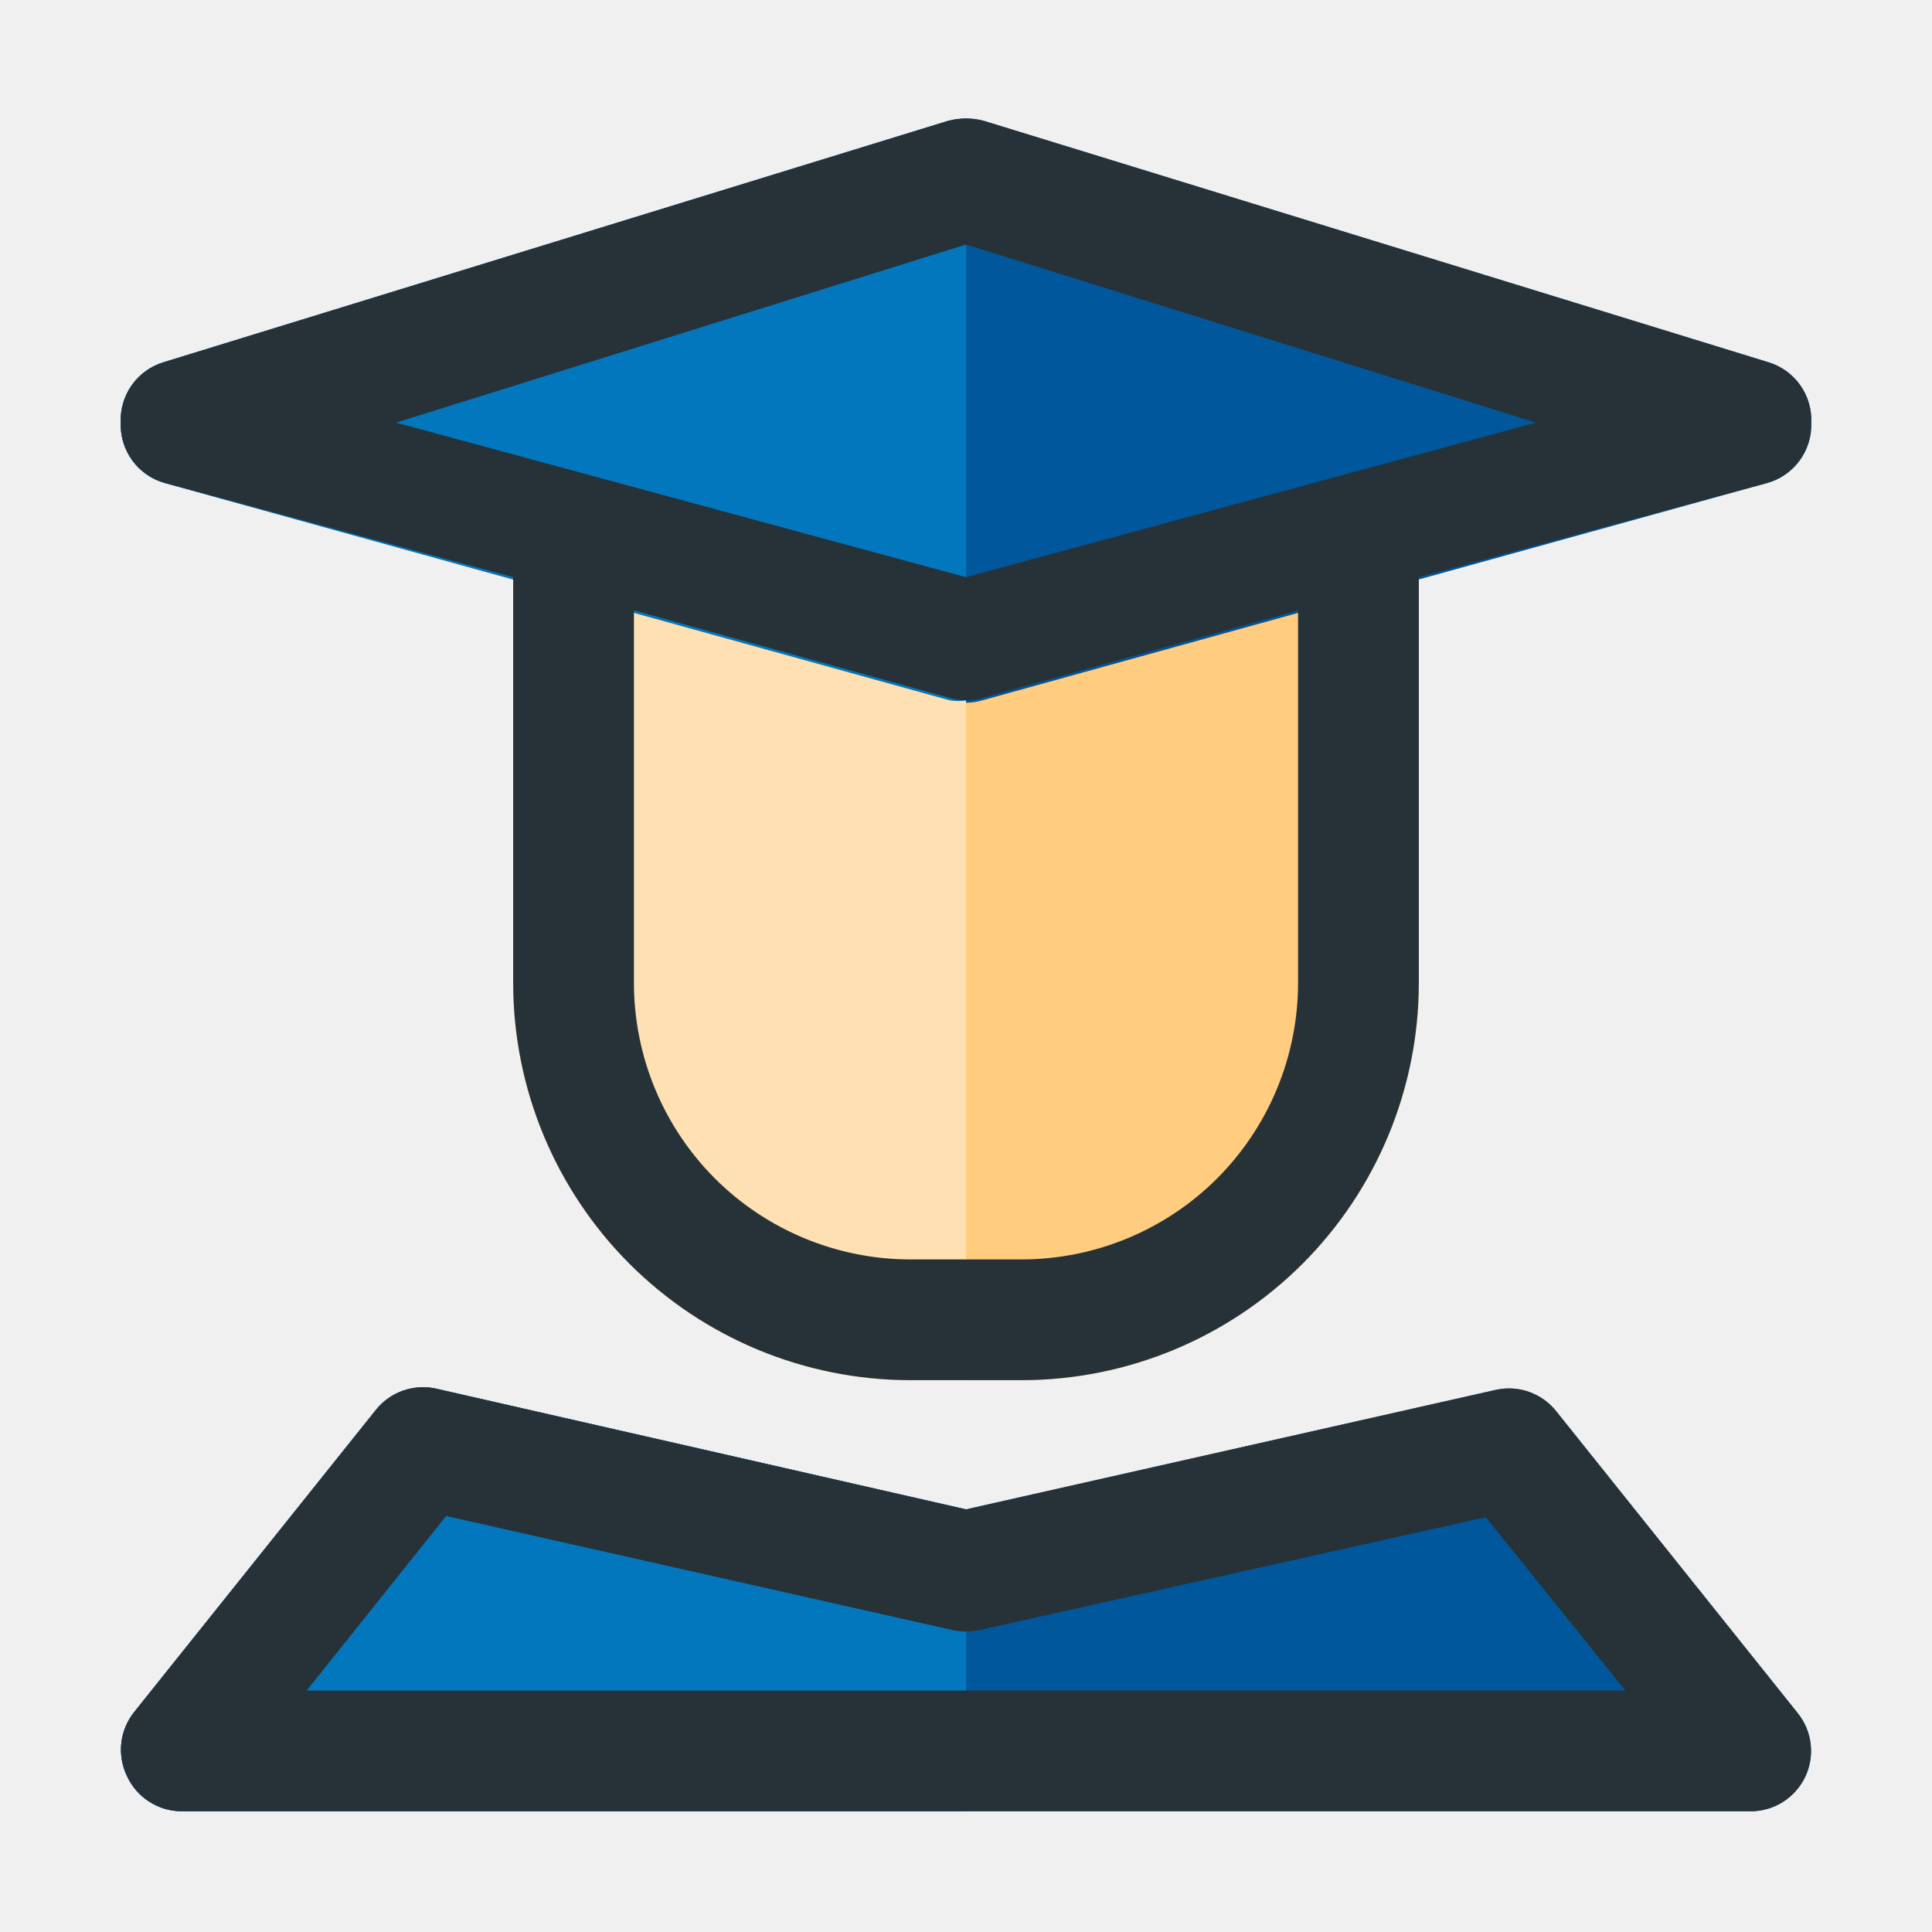
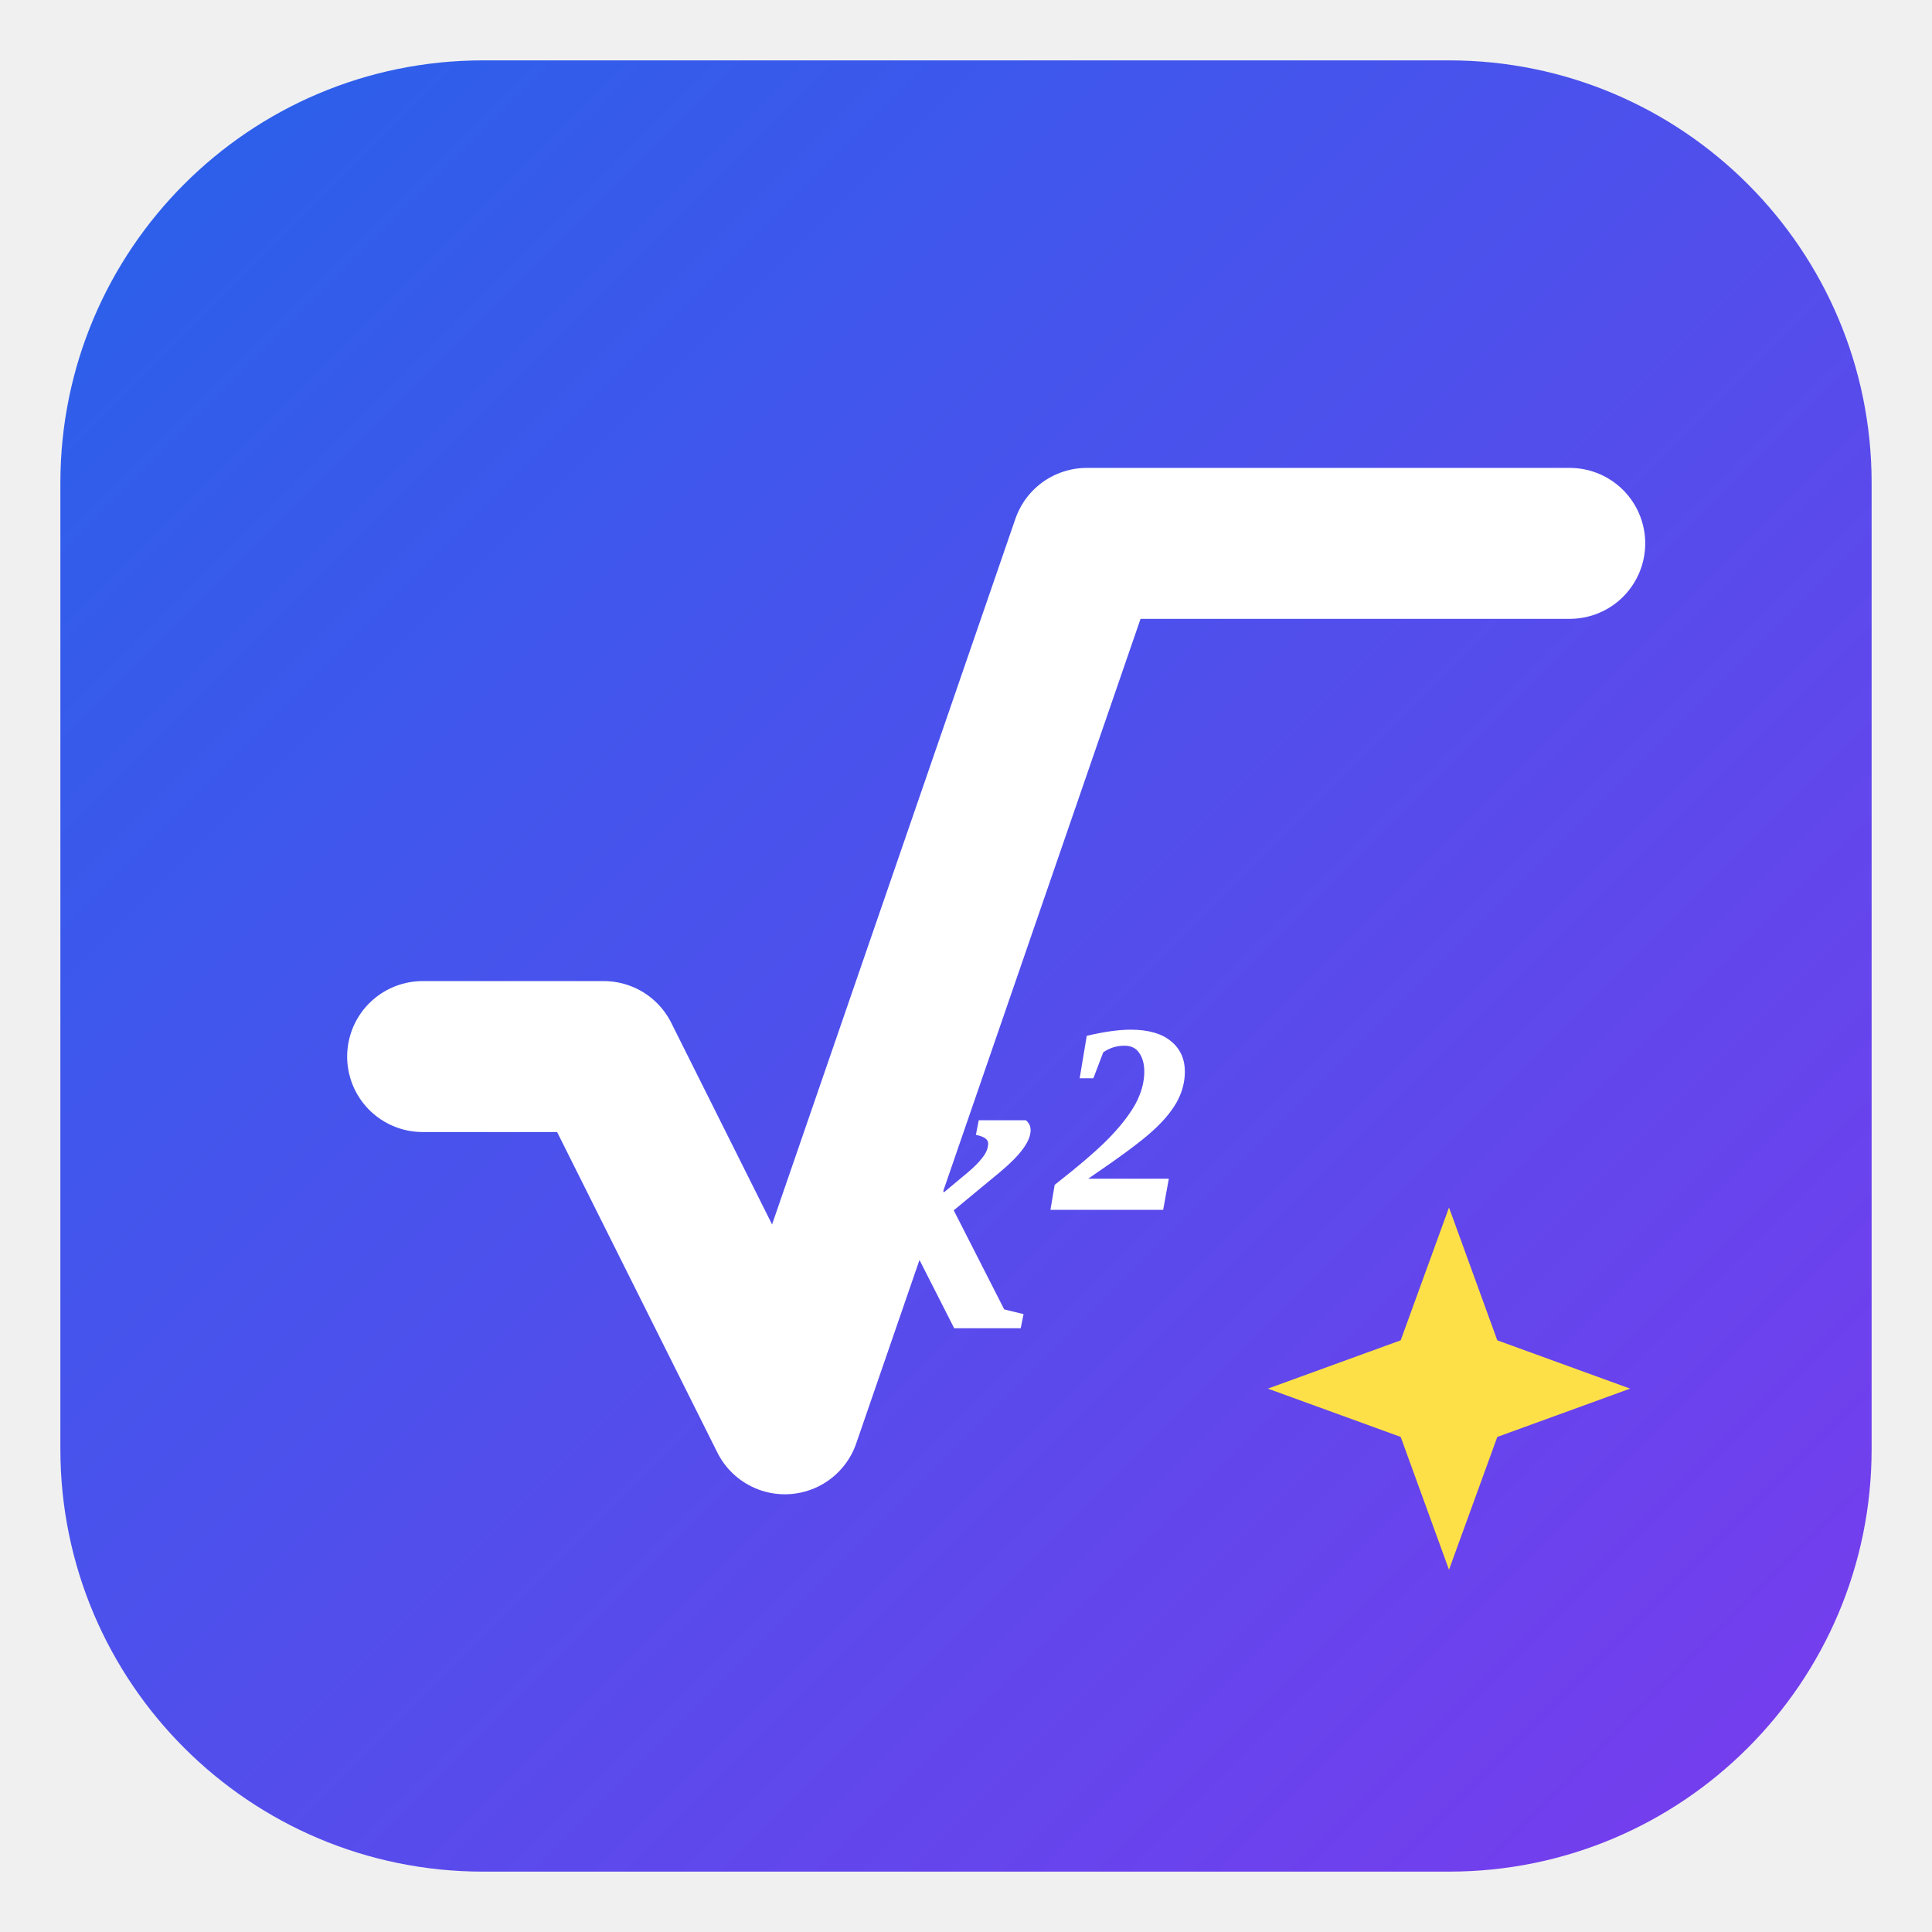
- <svg xmlns="http://www.w3.org/2000/svg" width="800px" height="800px" viewBox="0 0 32 32" fill="none">
-   <path d="M23.3 8.4L21.82 6.4C21.725 6.273 21.601 6.171 21.458 6.101C21.316 6.032 21.159 5.997 21 6H11.2C11.056 6 10.913 6.031 10.782 6.092C10.65 6.152 10.534 6.24 10.44 6.35L8.72 8.35C8.572 8.534 8.494 8.764 8.5 9V16.29C8.503 18.032 9.196 19.701 10.427 20.933C11.659 22.164 13.328 22.857 15.07 22.86H16.93C18.672 22.857 20.341 22.164 21.573 20.933C22.804 19.701 23.497 18.032 23.5 16.29V9C23.5 8.784 23.43 8.573 23.3 8.4Z" fill="#FFCC80" />
-   <path d="M29.78 28.38L25.78 23.38C25.664 23.232 25.509 23.12 25.332 23.056C25.155 22.992 24.964 22.98 24.78 23.02L16 25L7.22 23C7.036 22.96 6.845 22.973 6.668 23.036C6.491 23.1 6.336 23.212 6.22 23.36L2.22 28.36C2.104 28.506 2.031 28.682 2.01 28.868C1.989 29.053 2.02 29.241 2.1 29.41C2.178 29.584 2.304 29.732 2.464 29.836C2.623 29.941 2.809 29.998 3 30H29C29.189 30 29.373 29.946 29.532 29.845C29.691 29.744 29.819 29.6 29.9 29.43C29.98 29.261 30.011 29.073 29.99 28.888C29.969 28.702 29.896 28.526 29.78 28.38Z" fill="#01579B" />
-   <path d="M29.29 6L16.29 2C16.1 1.95 15.9 1.95 15.71 2L2.71 6C2.497 6.064 2.312 6.197 2.184 6.378C2.055 6.559 1.991 6.778 2 7C1.992 7.224 2.059 7.445 2.192 7.627C2.324 7.808 2.514 7.94 2.73 8L15.73 11.6C15.906 11.653 16.094 11.653 16.27 11.6L29.27 8C29.486 7.94 29.676 7.808 29.808 7.627C29.941 7.445 30.008 7.224 30 7C30.009 6.778 29.945 6.559 29.816 6.378C29.688 6.197 29.503 6.064 29.29 6Z" fill="#01579B" />
-   <path d="M11.22 6C11.076 6 10.933 6.031 10.802 6.092C10.67 6.152 10.554 6.24 10.46 6.35L8.74 8.35C8.585 8.531 8.5 8.762 8.5 9V16.29C8.503 18.032 9.196 19.701 10.427 20.933C11.659 22.164 13.328 22.857 15.07 22.86H16V6H11.22Z" fill="#FFE0B2" />
-   <path d="M7.22 23C7.036 22.96 6.845 22.973 6.668 23.036C6.491 23.1 6.336 23.212 6.22 23.36L2.22 28.36C2.104 28.506 2.031 28.682 2.01 28.868C1.989 29.053 2.02 29.241 2.1 29.41C2.178 29.584 2.304 29.732 2.464 29.836C2.623 29.941 2.809 29.998 3 30H16V25L7.22 23Z" fill="#0277BD" />
-   <path d="M15.71 2L2.71 6C2.497 6.064 2.312 6.197 2.184 6.378C2.055 6.559 1.991 6.778 2 7C1.992 7.224 2.059 7.445 2.192 7.627C2.324 7.808 2.514 7.94 2.73 8L15.73 11.6C15.819 11.615 15.911 11.615 16 11.6V2C15.904 1.985 15.806 1.985 15.71 2Z" fill="#0277BD" />
-   <path d="M2.73 8L8.5 9.56V16.29C8.503 18.032 9.196 19.701 10.427 20.933C11.659 22.164 13.328 22.857 15.07 22.86H16.93C18.672 22.857 20.341 22.164 21.573 20.933C22.804 19.701 23.497 18.032 23.5 16.29V9.56L29.27 8C29.486 7.94 29.676 7.808 29.808 7.627C29.941 7.445 30.008 7.224 30 7C30.009 6.778 29.945 6.559 29.816 6.378C29.688 6.197 29.503 6.064 29.29 6L16.29 2C16.1 1.95 15.9 1.95 15.71 2L2.71 6C2.497 6.064 2.312 6.197 2.184 6.378C2.055 6.559 1.991 6.778 2 7C1.992 7.224 2.059 7.445 2.192 7.627C2.324 7.808 2.514 7.94 2.73 8ZM21.5 16.29C21.497 17.501 21.015 18.662 20.159 19.519C19.302 20.375 18.141 20.857 16.93 20.86H15.07C13.859 20.857 12.698 20.375 11.841 19.519C10.985 18.662 10.503 17.501 10.5 16.29V10.11L15.73 11.56C15.906 11.613 16.094 11.613 16.27 11.56L21.5 10.11V16.29ZM16 4.05L25.44 7L16 9.56L6.56 7L16 4.05Z" fill="#263238" />
-   <path d="M25.78 23.38C25.664 23.232 25.509 23.12 25.332 23.056C25.155 22.992 24.964 22.98 24.78 23.02L16 25L7.22 23C7.036 22.96 6.845 22.973 6.668 23.036C6.491 23.1 6.336 23.212 6.22 23.36L2.22 28.36C2.104 28.506 2.031 28.682 2.01 28.868C1.989 29.053 2.02 29.241 2.1 29.41C2.178 29.584 2.304 29.732 2.464 29.836C2.623 29.941 2.809 29.998 3 30H29C29.189 30 29.373 29.946 29.532 29.845C29.691 29.744 29.819 29.6 29.9 29.43C29.98 29.261 30.011 29.073 29.99 28.888C29.969 28.702 29.896 28.526 29.78 28.38L25.78 23.38ZM5.08 28L7.39 25.11L15.78 27C15.925 27.03 16.075 27.03 16.22 27L24.61 25.13L26.92 28H5.08Z" fill="#263238" />
+ <svg xmlns="http://www.w3.org/2000/svg" viewBox="0 0 64 64" width="64" height="64">
+   <defs>
+     <linearGradient id="bg" x1="0" y1="0" x2="64" y2="64" gradientUnits="userSpaceOnUse">
+       <stop offset="0" stop-color="#2563eb" />
+       <stop offset="1" stop-color="#7c3aed" />
+     </linearGradient>
+   </defs>
+   <rect x="2" y="2" width="60" height="60" rx="14" fill="url(#bg)" />
+   <path d="M14 35 L20 35 L26 47 L36 18 L52 18" fill="none" stroke="#ffffff" stroke-width="5" stroke-linecap="round" stroke-linejoin="round" />
+   <text x="33" y="44" font-family="Georgia, 'Times New Roman', serif" font-size="15" font-style="italic" font-weight="bold" fill="#ffffff" text-anchor="middle">x²</text>
+   <path d="M48 40 L49.6 44.4 L54 46 L49.6 47.6 L48 52 L46.4 47.6 L42 46 L46.4 44.4 Z" fill="#fde047" />
</svg>
